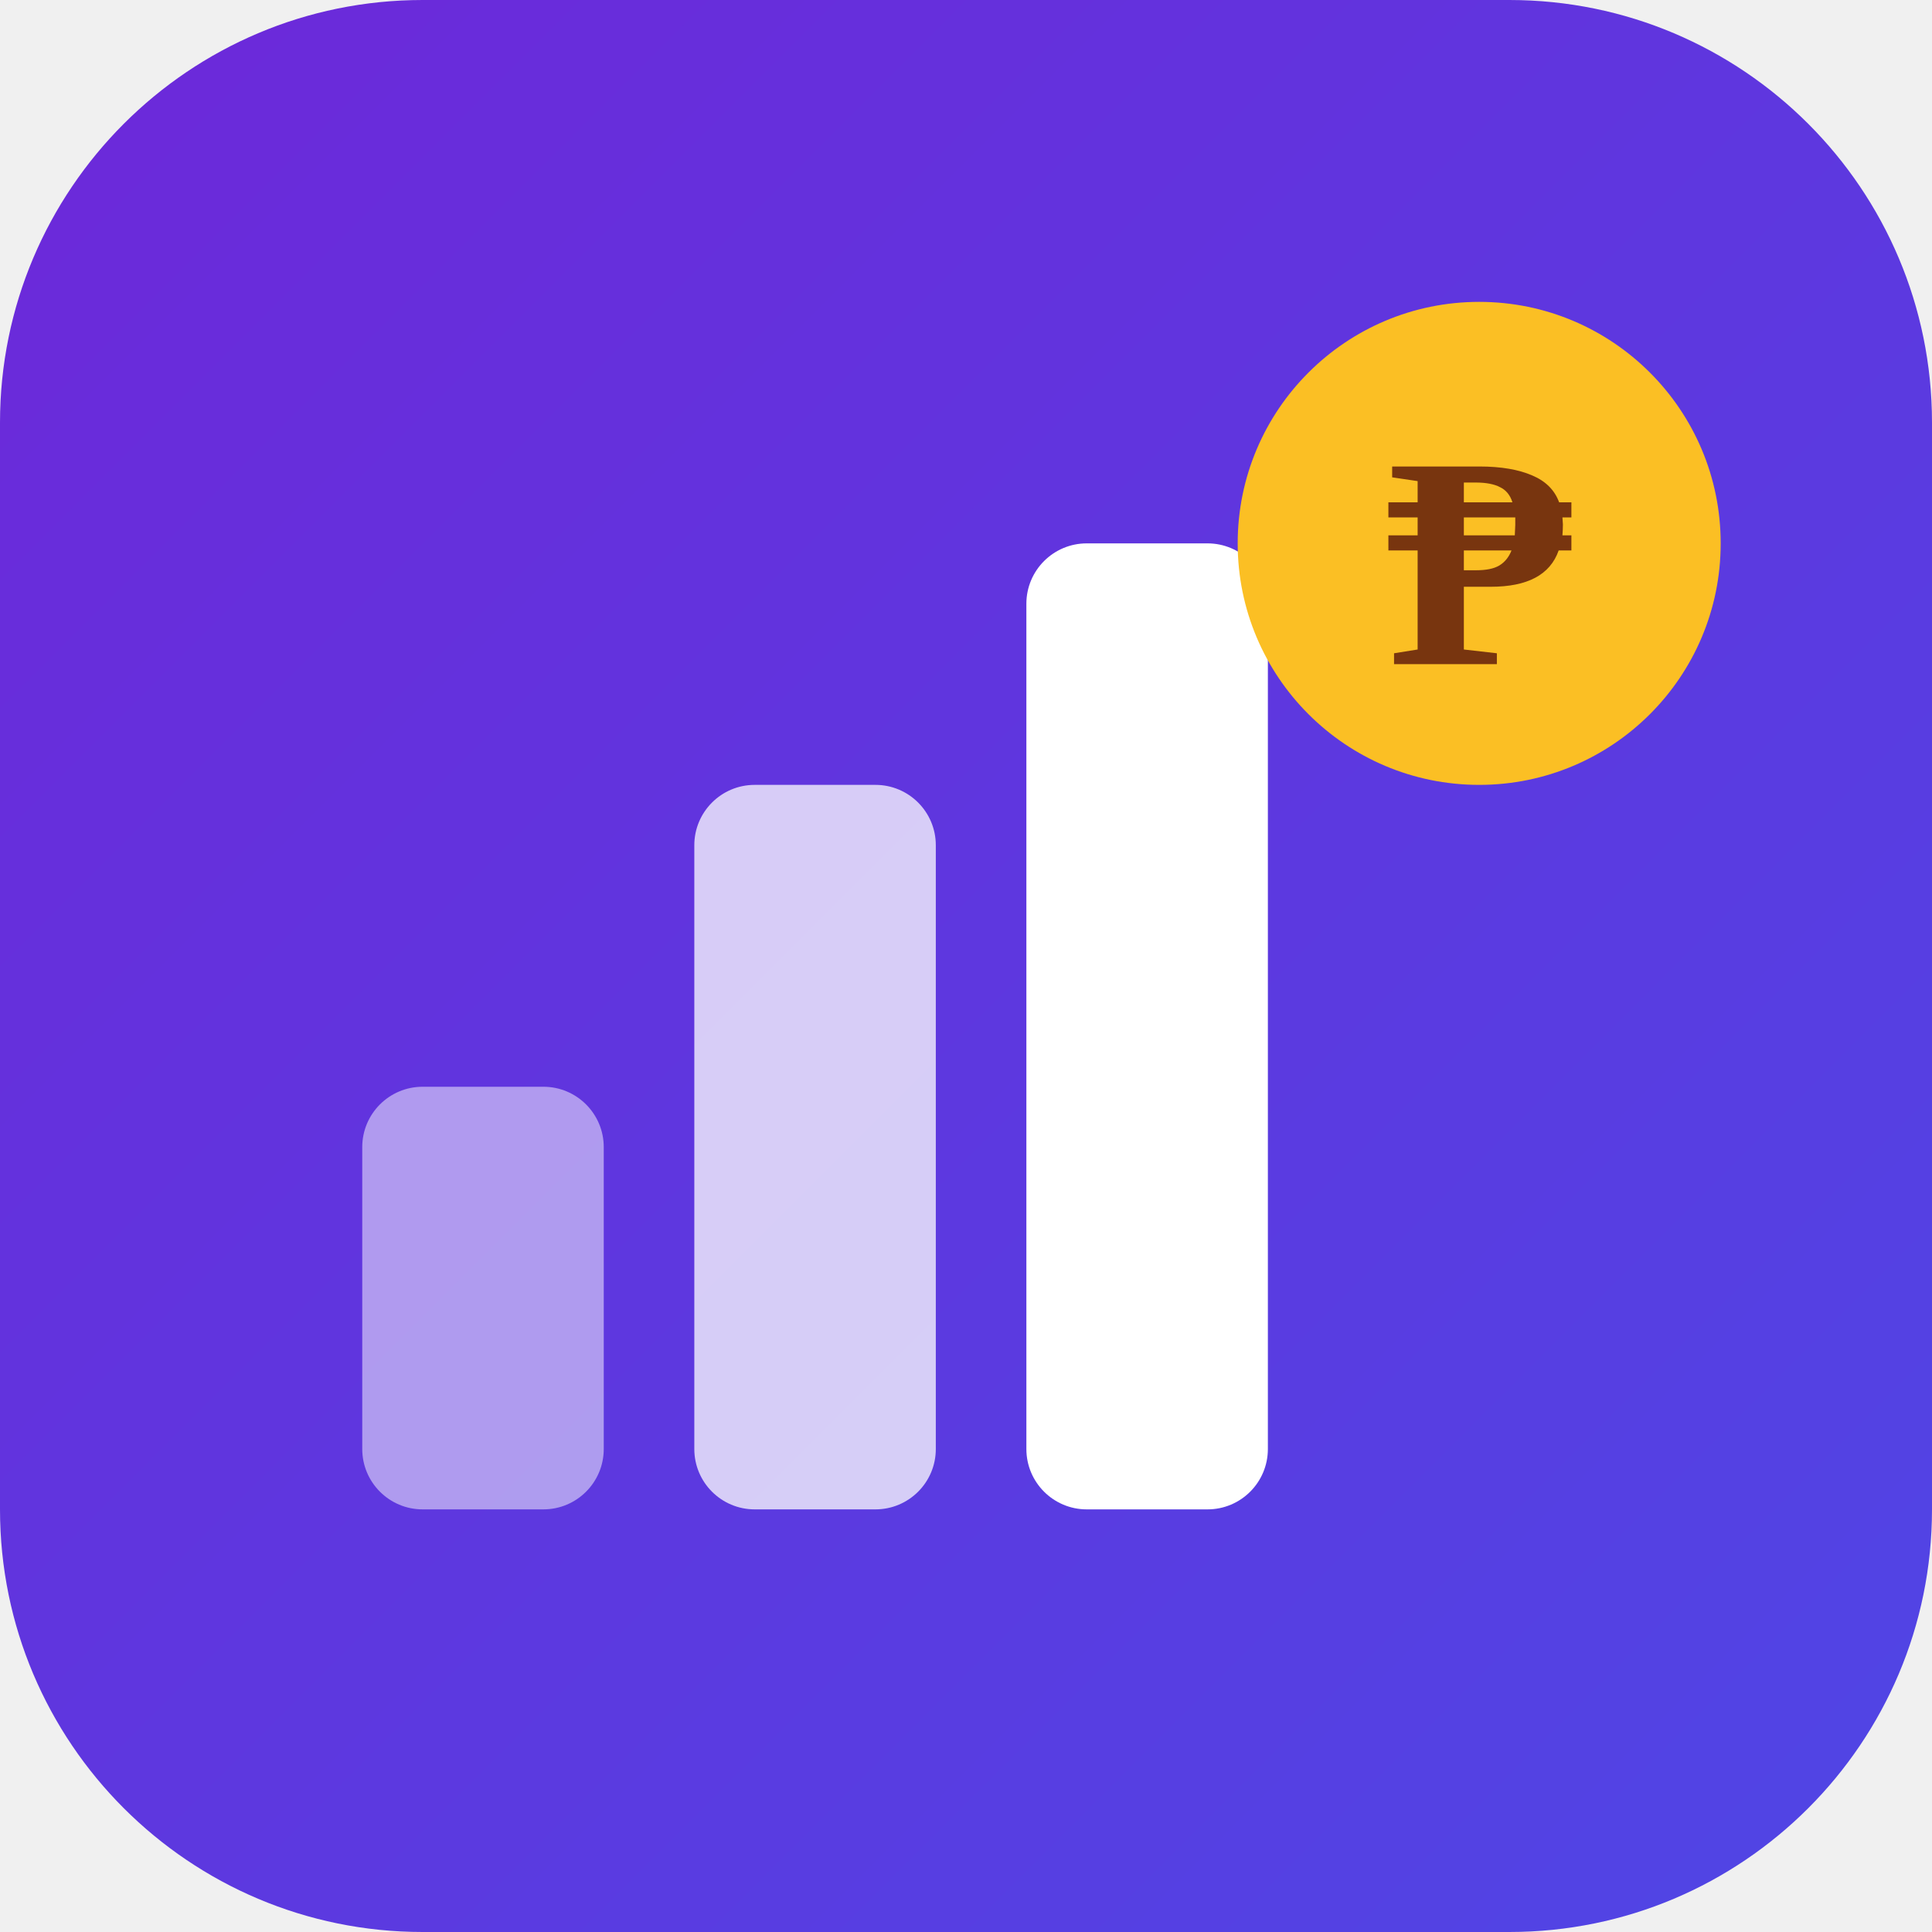
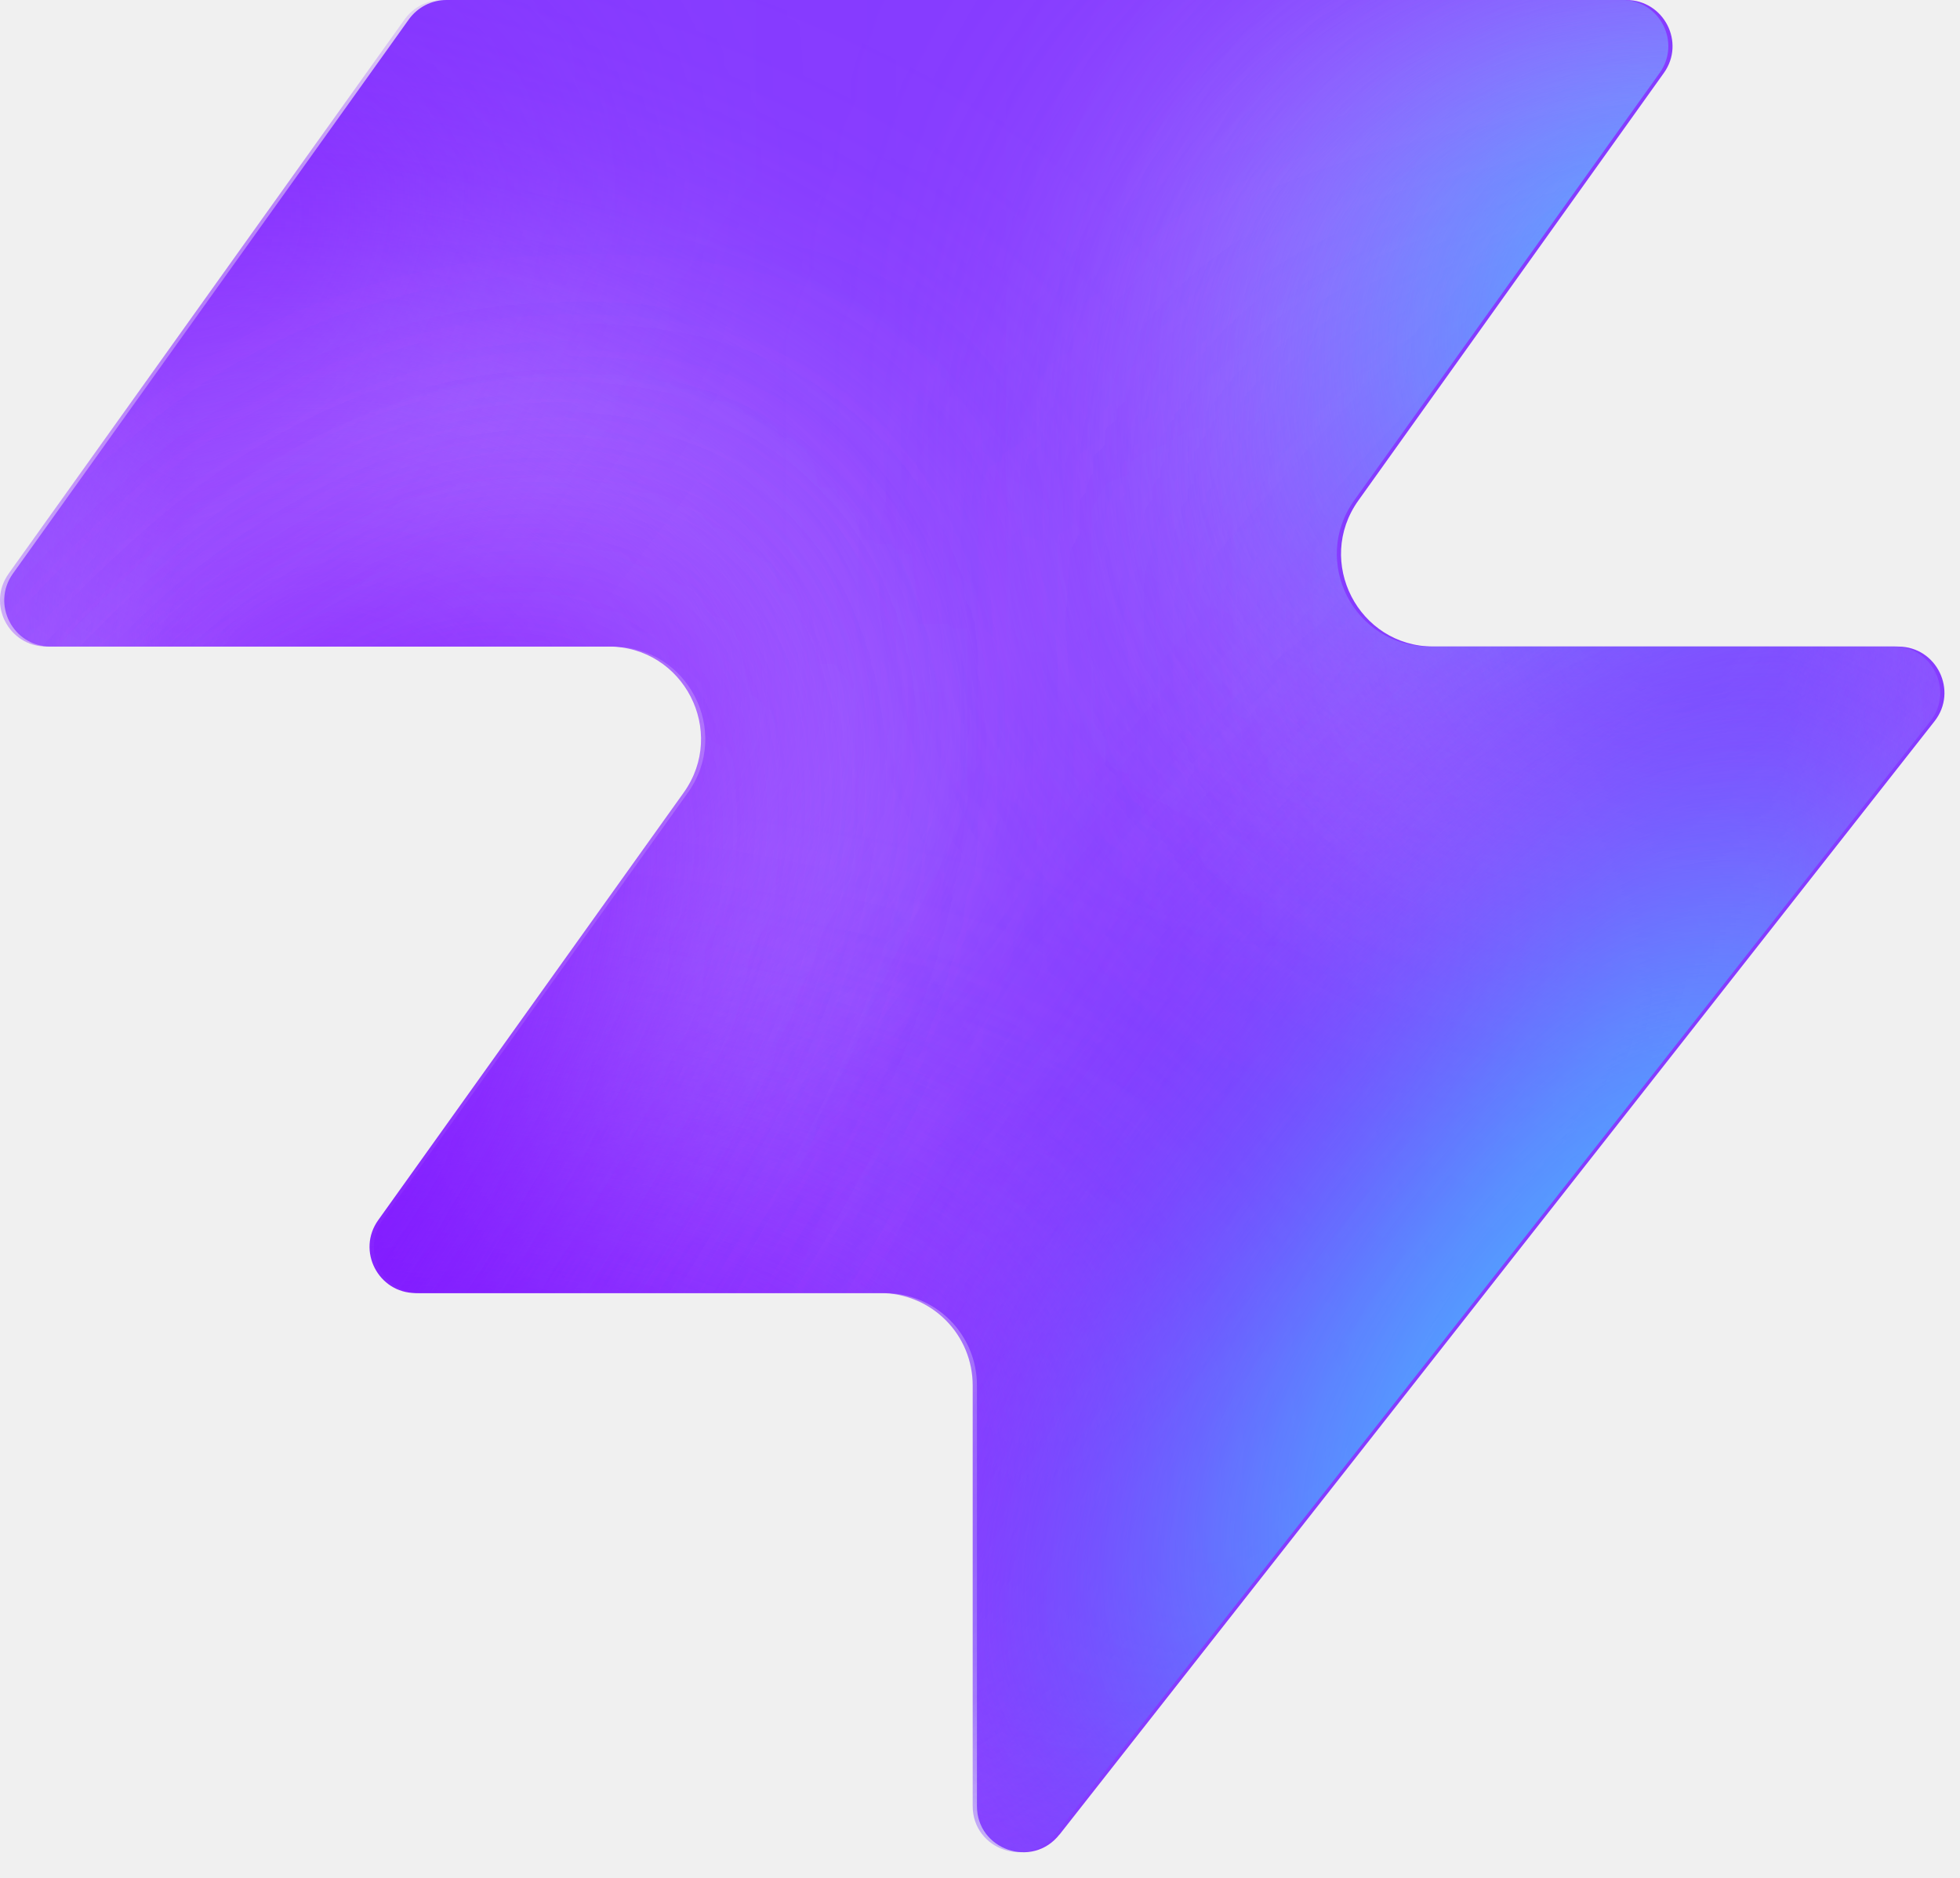
- <svg xmlns="http://www.w3.org/2000/svg" viewBox="0 0 64 64" fill="none">
-   <rect width="64" height="64" rx="14" fill="url(#bg)" />
+ <svg xmlns="http://www.w3.org/2000/svg" width="48" height="46" fill="none" viewBox="0 0 48 46">
+   <path fill="#863bff" d="M25.946 44.938c-.664.845-2.021.375-2.021-.698V33.937a2.26 2.26 0 0 0-2.262-2.262H10.287c-.92 0-1.456-1.04-.92-1.788l7.48-10.471c1.07-1.497 0-3.578-1.842-3.578H1.237c-.92 0-1.456-1.04-.92-1.788L10.013.474c.214-.297.556-.474.92-.474h28.894c.92 0 1.456 1.04.92 1.788l-7.48 10.471c-1.07 1.498 0 3.579 1.842 3.579h11.377c.943 0 1.473 1.088.89 1.83L25.947 44.94z" style="fill:#863bff;fill:color(display-p3 .525 .23 1);fill-opacity:1" />
+   <mask id="a" width="48" height="46" x="0" y="0" maskUnits="userSpaceOnUse" style="mask-type:alpha">
+     <path fill="#000" d="M25.842 44.938c-.664.844-2.021.375-2.021-.698V33.937a2.26 2.26 0 0 0-2.262-2.262H10.183c-.92 0-1.456-1.04-.92-1.788l7.48-10.471c1.07-1.498 0-3.579-1.842-3.579H1.133c-.92 0-1.456-1.04-.92-1.787L9.91.473c.214-.297.556-.474.92-.474h28.894c.92 0 1.456 1.04.92 1.788l-7.48 10.471c-1.07 1.498 0 3.578 1.842 3.578h11.377c.943 0 1.473 1.088.89 1.832L25.843 44.94z" style="fill:#000;fill-opacity:1" />
+   </mask>
+   <g mask="url(#a)">
+     <g filter="url(#b)">
+       <ellipse cx="5.508" cy="14.704" fill="#ede6ff" rx="5.508" ry="14.704" style="fill:#ede6ff;fill:color(display-p3 .927 .903 1);fill-opacity:1" transform="matrix(.00324 1 1 -.00324 -4.47 31.516)" />
+     </g>
+     <g filter="url(#c)">
+       <ellipse cx="10.399" cy="29.851" fill="#ede6ff" rx="10.399" ry="29.851" style="fill:#ede6ff;fill:color(display-p3 .927 .903 1);fill-opacity:1" transform="matrix(.00324 1 1 -.00324 -39.328 7.883)" />
+     </g>
+     <g filter="url(#d)">
+       <ellipse cx="5.508" cy="30.487" fill="#7e14ff" rx="5.508" ry="30.487" style="fill:#7e14ff;fill:color(display-p3 .492 .077 1);fill-opacity:1" transform="rotate(89.814 -25.913 -14.639)scale(1 -1)" />
+     </g>
+     <g filter="url(#e)">
+       <ellipse cx="5.508" cy="30.599" fill="#7e14ff" rx="5.508" ry="30.599" style="fill:#7e14ff;fill:color(display-p3 .492 .077 1);fill-opacity:1" transform="rotate(89.814 -32.644 -3.334)scale(1 -1)" />
+     </g>
+     <g filter="url(#f)">
+       <ellipse cx="5.508" cy="30.599" fill="#7e14ff" rx="5.508" ry="30.599" style="fill:#7e14ff;fill:color(display-p3 .492 .077 1);fill-opacity:1" transform="matrix(.00324 1 1 -.00324 -34.34 30.47)" />
+     </g>
+     <g filter="url(#g)">
+       <ellipse cx="14.072" cy="22.078" fill="#ede6ff" rx="14.072" ry="22.078" style="fill:#ede6ff;fill:color(display-p3 .927 .903 1);fill-opacity:1" transform="rotate(93.35 24.506 48.493)scale(-1 1)" />
+     </g>
+     <g filter="url(#h)">
+       <ellipse cx="3.47" cy="21.501" fill="#7e14ff" rx="3.47" ry="21.501" style="fill:#7e14ff;fill:color(display-p3 .492 .077 1);fill-opacity:1" transform="rotate(89.009 28.708 47.59)scale(-1 1)" />
+     </g>
+     <g filter="url(#i)">
+       <ellipse cx="3.47" cy="21.501" fill="#7e14ff" rx="3.47" ry="21.501" style="fill:#7e14ff;fill:color(display-p3 .492 .077 1);fill-opacity:1" transform="rotate(89.009 28.708 47.59)scale(-1 1)" />
+     </g>
+     <g filter="url(#j)">
+       <ellipse cx=".387" cy="8.972" fill="#7e14ff" rx="4.407" ry="29.108" style="fill:#7e14ff;fill:color(display-p3 .492 .077 1);fill-opacity:1" transform="rotate(39.51 .387 8.972)" />
+     </g>
+     <g filter="url(#k)">
+       <ellipse cx="47.523" cy="-6.092" fill="#7e14ff" rx="4.407" ry="29.108" style="fill:#7e14ff;fill:color(display-p3 .492 .077 1);fill-opacity:1" transform="rotate(37.892 47.523 -6.092)" />
+     </g>
+     <g filter="url(#l)">
+       <ellipse cx="41.412" cy="6.333" fill="#47bfff" rx="5.971" ry="9.665" style="fill:#47bfff;fill:color(display-p3 .28 .748 1);fill-opacity:1" transform="rotate(37.892 41.412 6.333)" />
+     </g>
+     <g filter="url(#m)">
+       <ellipse cx="-1.879" cy="38.332" fill="#7e14ff" rx="4.407" ry="29.108" style="fill:#7e14ff;fill:color(display-p3 .492 .077 1);fill-opacity:1" transform="rotate(37.892 -1.88 38.332)" />
+     </g>
+     <g filter="url(#n)">
+       <ellipse cx="-1.879" cy="38.332" fill="#7e14ff" rx="4.407" ry="29.108" style="fill:#7e14ff;fill:color(display-p3 .492 .077 1);fill-opacity:1" transform="rotate(37.892 -1.88 38.332)" />
+     </g>
+     <g filter="url(#o)">
+       <ellipse cx="35.651" cy="29.907" fill="#7e14ff" rx="4.407" ry="29.108" style="fill:#7e14ff;fill:color(display-p3 .492 .077 1);fill-opacity:1" transform="rotate(37.892 35.651 29.907)" />
+     </g>
+     <g filter="url(#p)">
+       <ellipse cx="38.418" cy="32.4" fill="#47bfff" rx="5.971" ry="15.297" style="fill:#47bfff;fill:color(display-p3 .28 .748 1);fill-opacity:1" transform="rotate(37.892 38.418 32.4)" />
+     </g>
+   </g>
  <defs>
-     <linearGradient id="bg" x1="0" y1="0" x2="64" y2="64" gradientUnits="userSpaceOnUse">
-       <stop offset="0%" stop-color="#6d28d9" />
-       <stop offset="100%" stop-color="#4f46e5" />
-     </linearGradient>
+     <filter id="b" width="60.045" height="41.654" x="-19.77" y="16.149" color-interpolation-filters="sRGB" filterUnits="userSpaceOnUse">
+       <feFlood flood-opacity="0" result="BackgroundImageFix" />
+       <feBlend in="SourceGraphic" in2="BackgroundImageFix" result="shape" />
+       <feGaussianBlur result="effect1_foregroundBlur_2002_17158" stdDeviation="7.659" />
+     </filter>
+     <filter id="c" width="90.34" height="51.437" x="-54.613" y="-7.533" color-interpolation-filters="sRGB" filterUnits="userSpaceOnUse">
+       <feFlood flood-opacity="0" result="BackgroundImageFix" />
+       <feBlend in="SourceGraphic" in2="BackgroundImageFix" result="shape" />
+       <feGaussianBlur result="effect1_foregroundBlur_2002_17158" stdDeviation="7.659" />
+     </filter>
+     <filter id="d" width="79.355" height="29.4" x="-49.64" y="2.03" color-interpolation-filters="sRGB" filterUnits="userSpaceOnUse">
+       <feFlood flood-opacity="0" result="BackgroundImageFix" />
+       <feBlend in="SourceGraphic" in2="BackgroundImageFix" result="shape" />
+       <feGaussianBlur result="effect1_foregroundBlur_2002_17158" stdDeviation="4.596" />
+     </filter>
+     <filter id="e" width="79.579" height="29.4" x="-45.045" y="20.029" color-interpolation-filters="sRGB" filterUnits="userSpaceOnUse">
+       <feFlood flood-opacity="0" result="BackgroundImageFix" />
+       <feBlend in="SourceGraphic" in2="BackgroundImageFix" result="shape" />
+       <feGaussianBlur result="effect1_foregroundBlur_2002_17158" stdDeviation="4.596" />
+     </filter>
+     <filter id="f" width="79.579" height="29.4" x="-43.513" y="21.178" color-interpolation-filters="sRGB" filterUnits="userSpaceOnUse">
+       <feFlood flood-opacity="0" result="BackgroundImageFix" />
+       <feBlend in="SourceGraphic" in2="BackgroundImageFix" result="shape" />
+       <feGaussianBlur result="effect1_foregroundBlur_2002_17158" stdDeviation="4.596" />
+     </filter>
+     <filter id="g" width="74.749" height="58.852" x="15.756" y="-17.901" color-interpolation-filters="sRGB" filterUnits="userSpaceOnUse">
+       <feFlood flood-opacity="0" result="BackgroundImageFix" />
+       <feBlend in="SourceGraphic" in2="BackgroundImageFix" result="shape" />
+       <feGaussianBlur result="effect1_foregroundBlur_2002_17158" stdDeviation="7.659" />
+     </filter>
+     <filter id="h" width="61.377" height="25.362" x="23.548" y="2.284" color-interpolation-filters="sRGB" filterUnits="userSpaceOnUse">
+       <feFlood flood-opacity="0" result="BackgroundImageFix" />
+       <feBlend in="SourceGraphic" in2="BackgroundImageFix" result="shape" />
+       <feGaussianBlur result="effect1_foregroundBlur_2002_17158" stdDeviation="4.596" />
+     </filter>
+     <filter id="i" width="61.377" height="25.362" x="23.548" y="2.284" color-interpolation-filters="sRGB" filterUnits="userSpaceOnUse">
+       <feFlood flood-opacity="0" result="BackgroundImageFix" />
+       <feBlend in="SourceGraphic" in2="BackgroundImageFix" result="shape" />
+       <feGaussianBlur result="effect1_foregroundBlur_2002_17158" stdDeviation="4.596" />
+     </filter>
+     <filter id="j" width="56.045" height="63.649" x="-27.636" y="-22.853" color-interpolation-filters="sRGB" filterUnits="userSpaceOnUse">
+       <feFlood flood-opacity="0" result="BackgroundImageFix" />
+       <feBlend in="SourceGraphic" in2="BackgroundImageFix" result="shape" />
+       <feGaussianBlur result="effect1_foregroundBlur_2002_17158" stdDeviation="4.596" />
+     </filter>
+     <filter id="k" width="54.814" height="64.646" x="20.116" y="-38.415" color-interpolation-filters="sRGB" filterUnits="userSpaceOnUse">
+       <feFlood flood-opacity="0" result="BackgroundImageFix" />
+       <feBlend in="SourceGraphic" in2="BackgroundImageFix" result="shape" />
+       <feGaussianBlur result="effect1_foregroundBlur_2002_17158" stdDeviation="4.596" />
+     </filter>
+     <filter id="l" width="33.541" height="35.313" x="24.641" y="-11.323" color-interpolation-filters="sRGB" filterUnits="userSpaceOnUse">
+       <feFlood flood-opacity="0" result="BackgroundImageFix" />
+       <feBlend in="SourceGraphic" in2="BackgroundImageFix" result="shape" />
+       <feGaussianBlur result="effect1_foregroundBlur_2002_17158" stdDeviation="4.596" />
+     </filter>
+     <filter id="m" width="54.814" height="64.646" x="-29.286" y="6.009" color-interpolation-filters="sRGB" filterUnits="userSpaceOnUse">
+       <feFlood flood-opacity="0" result="BackgroundImageFix" />
+       <feBlend in="SourceGraphic" in2="BackgroundImageFix" result="shape" />
+       <feGaussianBlur result="effect1_foregroundBlur_2002_17158" stdDeviation="4.596" />
+     </filter>
+     <filter id="n" width="54.814" height="64.646" x="-29.286" y="6.009" color-interpolation-filters="sRGB" filterUnits="userSpaceOnUse">
+       <feFlood flood-opacity="0" result="BackgroundImageFix" />
+       <feBlend in="SourceGraphic" in2="BackgroundImageFix" result="shape" />
+       <feGaussianBlur result="effect1_foregroundBlur_2002_17158" stdDeviation="4.596" />
+     </filter>
+     <filter id="o" width="54.814" height="64.646" x="8.244" y="-2.416" color-interpolation-filters="sRGB" filterUnits="userSpaceOnUse">
+       <feFlood flood-opacity="0" result="BackgroundImageFix" />
+       <feBlend in="SourceGraphic" in2="BackgroundImageFix" result="shape" />
+       <feGaussianBlur result="effect1_foregroundBlur_2002_17158" stdDeviation="4.596" />
+     </filter>
+     <filter id="p" width="39.409" height="43.623" x="18.713" y="10.588" color-interpolation-filters="sRGB" filterUnits="userSpaceOnUse">
+       <feFlood flood-opacity="0" result="BackgroundImageFix" />
+       <feBlend in="SourceGraphic" in2="BackgroundImageFix" result="shape" />
+       <feGaussianBlur result="effect1_foregroundBlur_2002_17158" stdDeviation="4.596" />
+     </filter>
  </defs>
-   <rect x="12" y="36" width="8" height="14" rx="2" fill="white" opacity="0.5" />
-   <rect x="23" y="26" width="8" height="24" rx="2" fill="white" opacity="0.75" />
-   <rect x="34" y="18" width="8" height="32" rx="2" fill="white" />
-   <circle cx="49" cy="18" r="8" fill="#fbbf24" />
-   <text x="49" y="22" text-anchor="middle" font-size="10" font-weight="bold" fill="#78350f">₱</text>
</svg>
